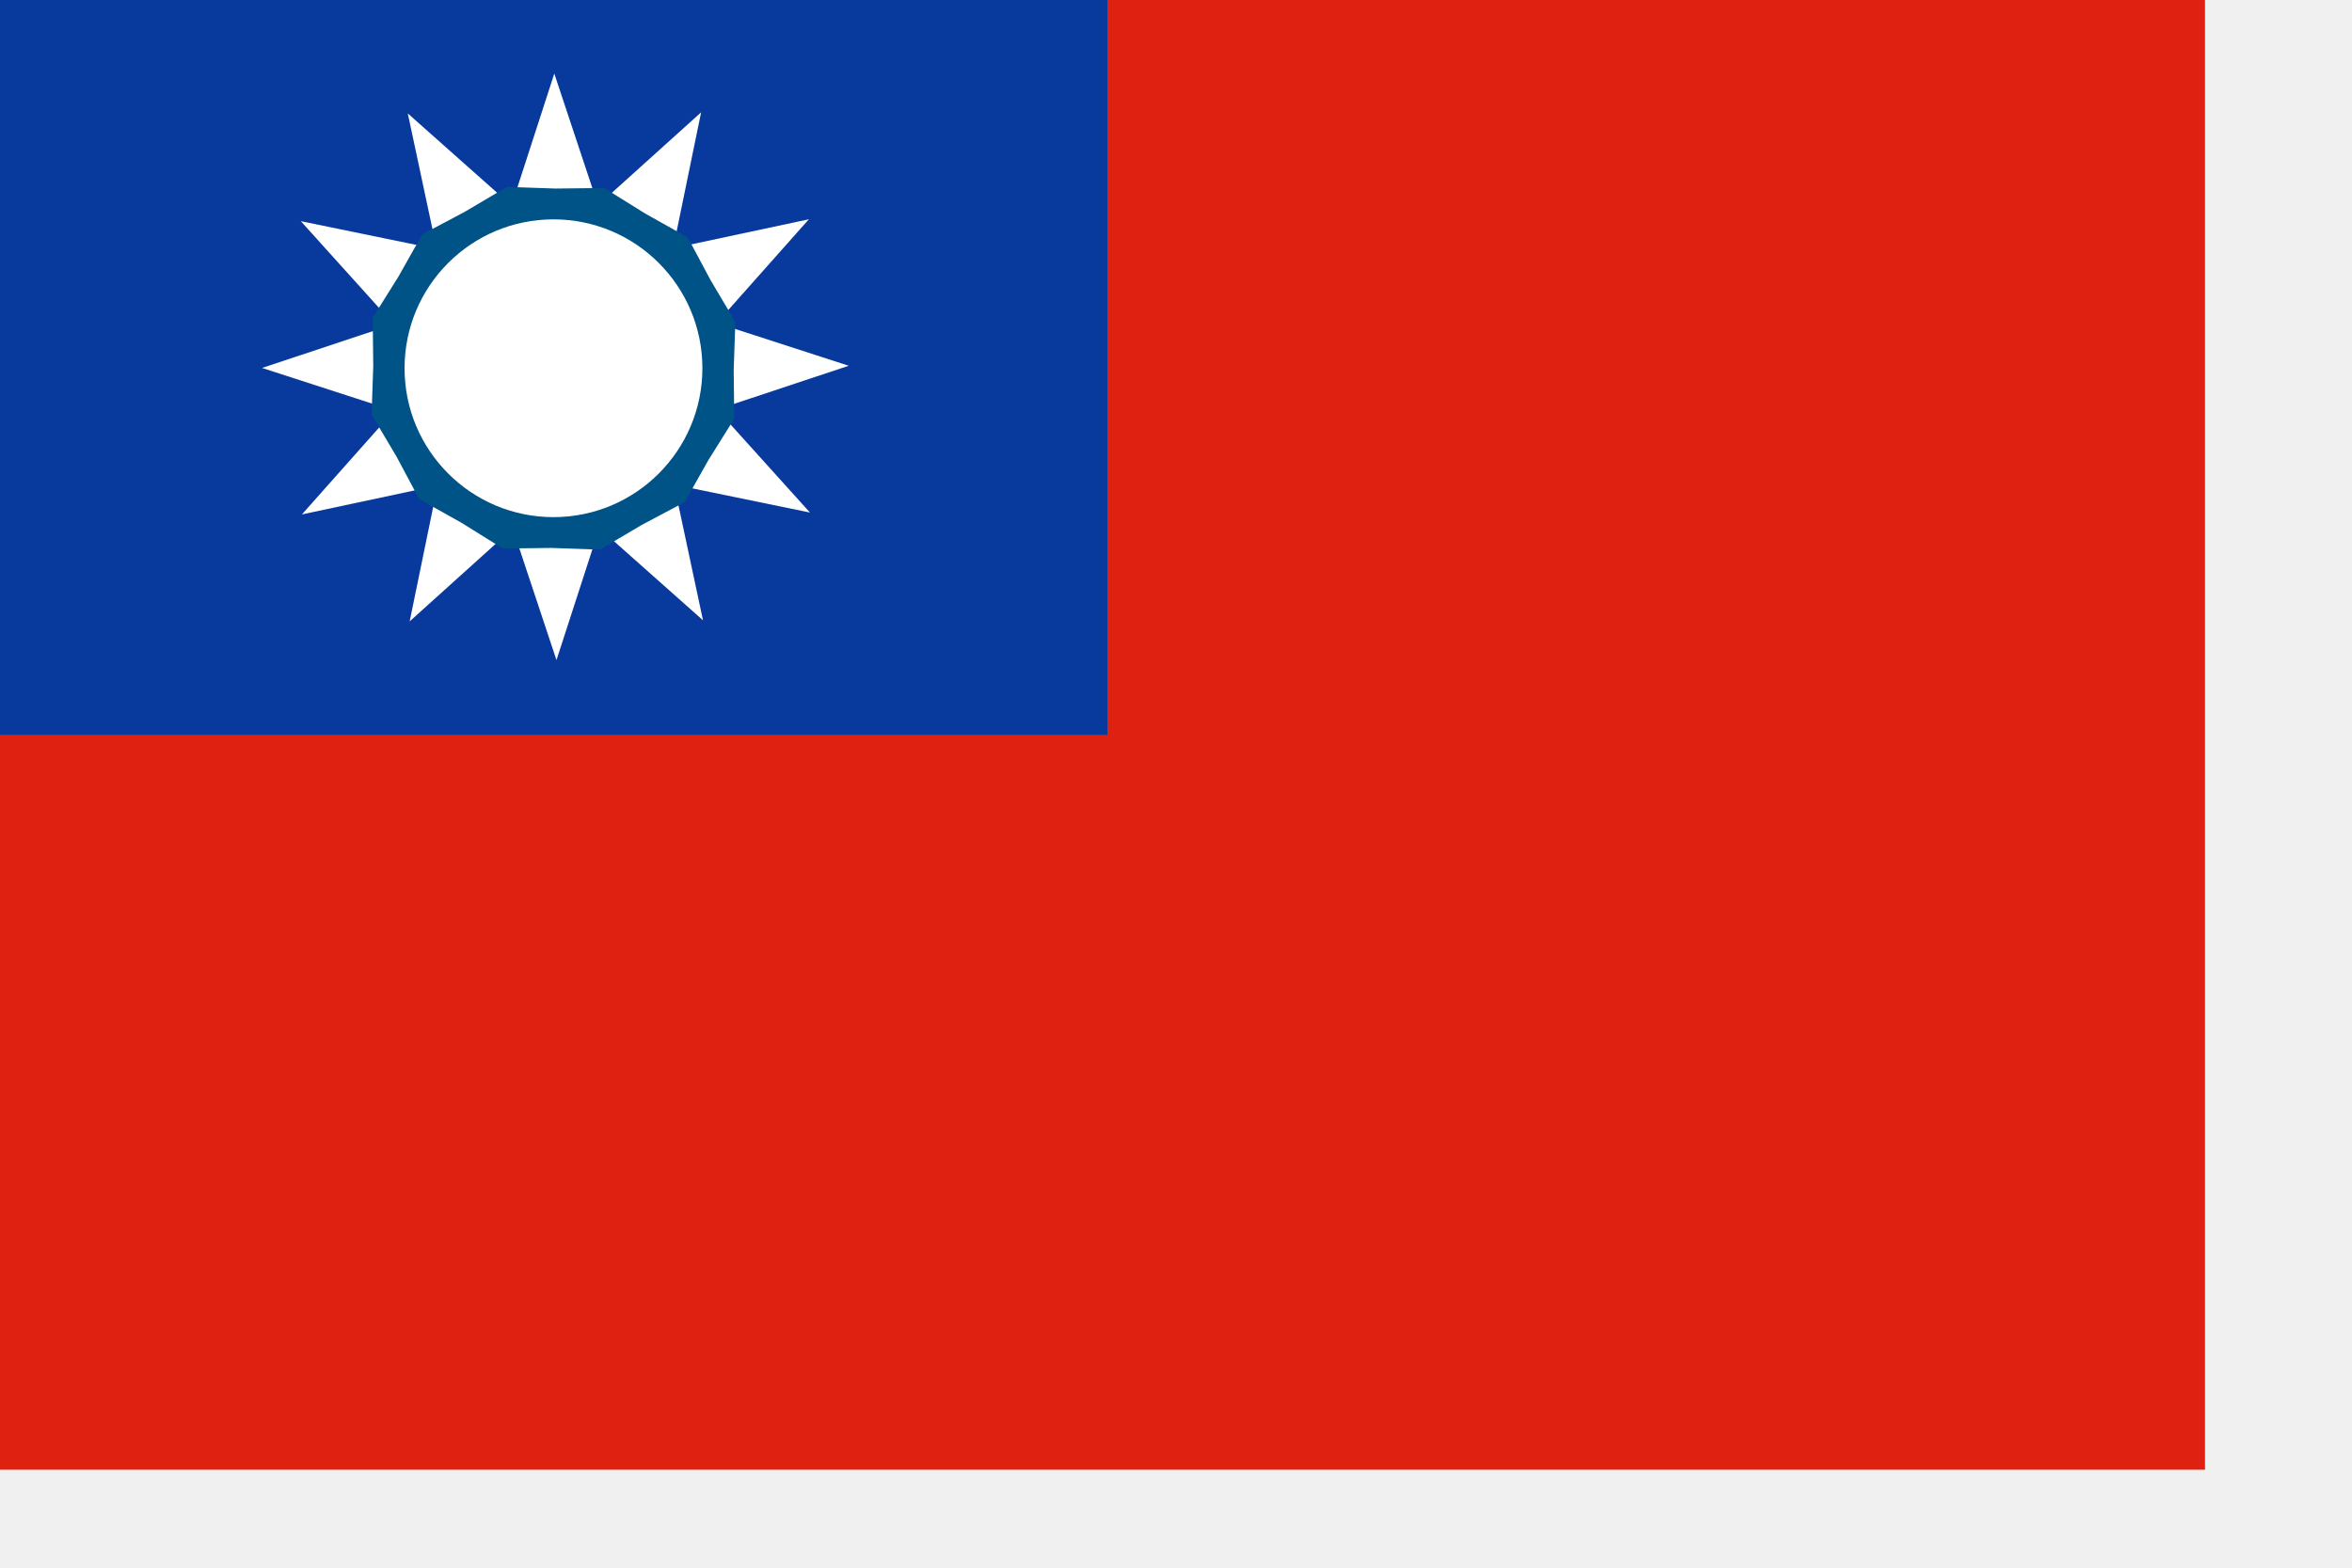
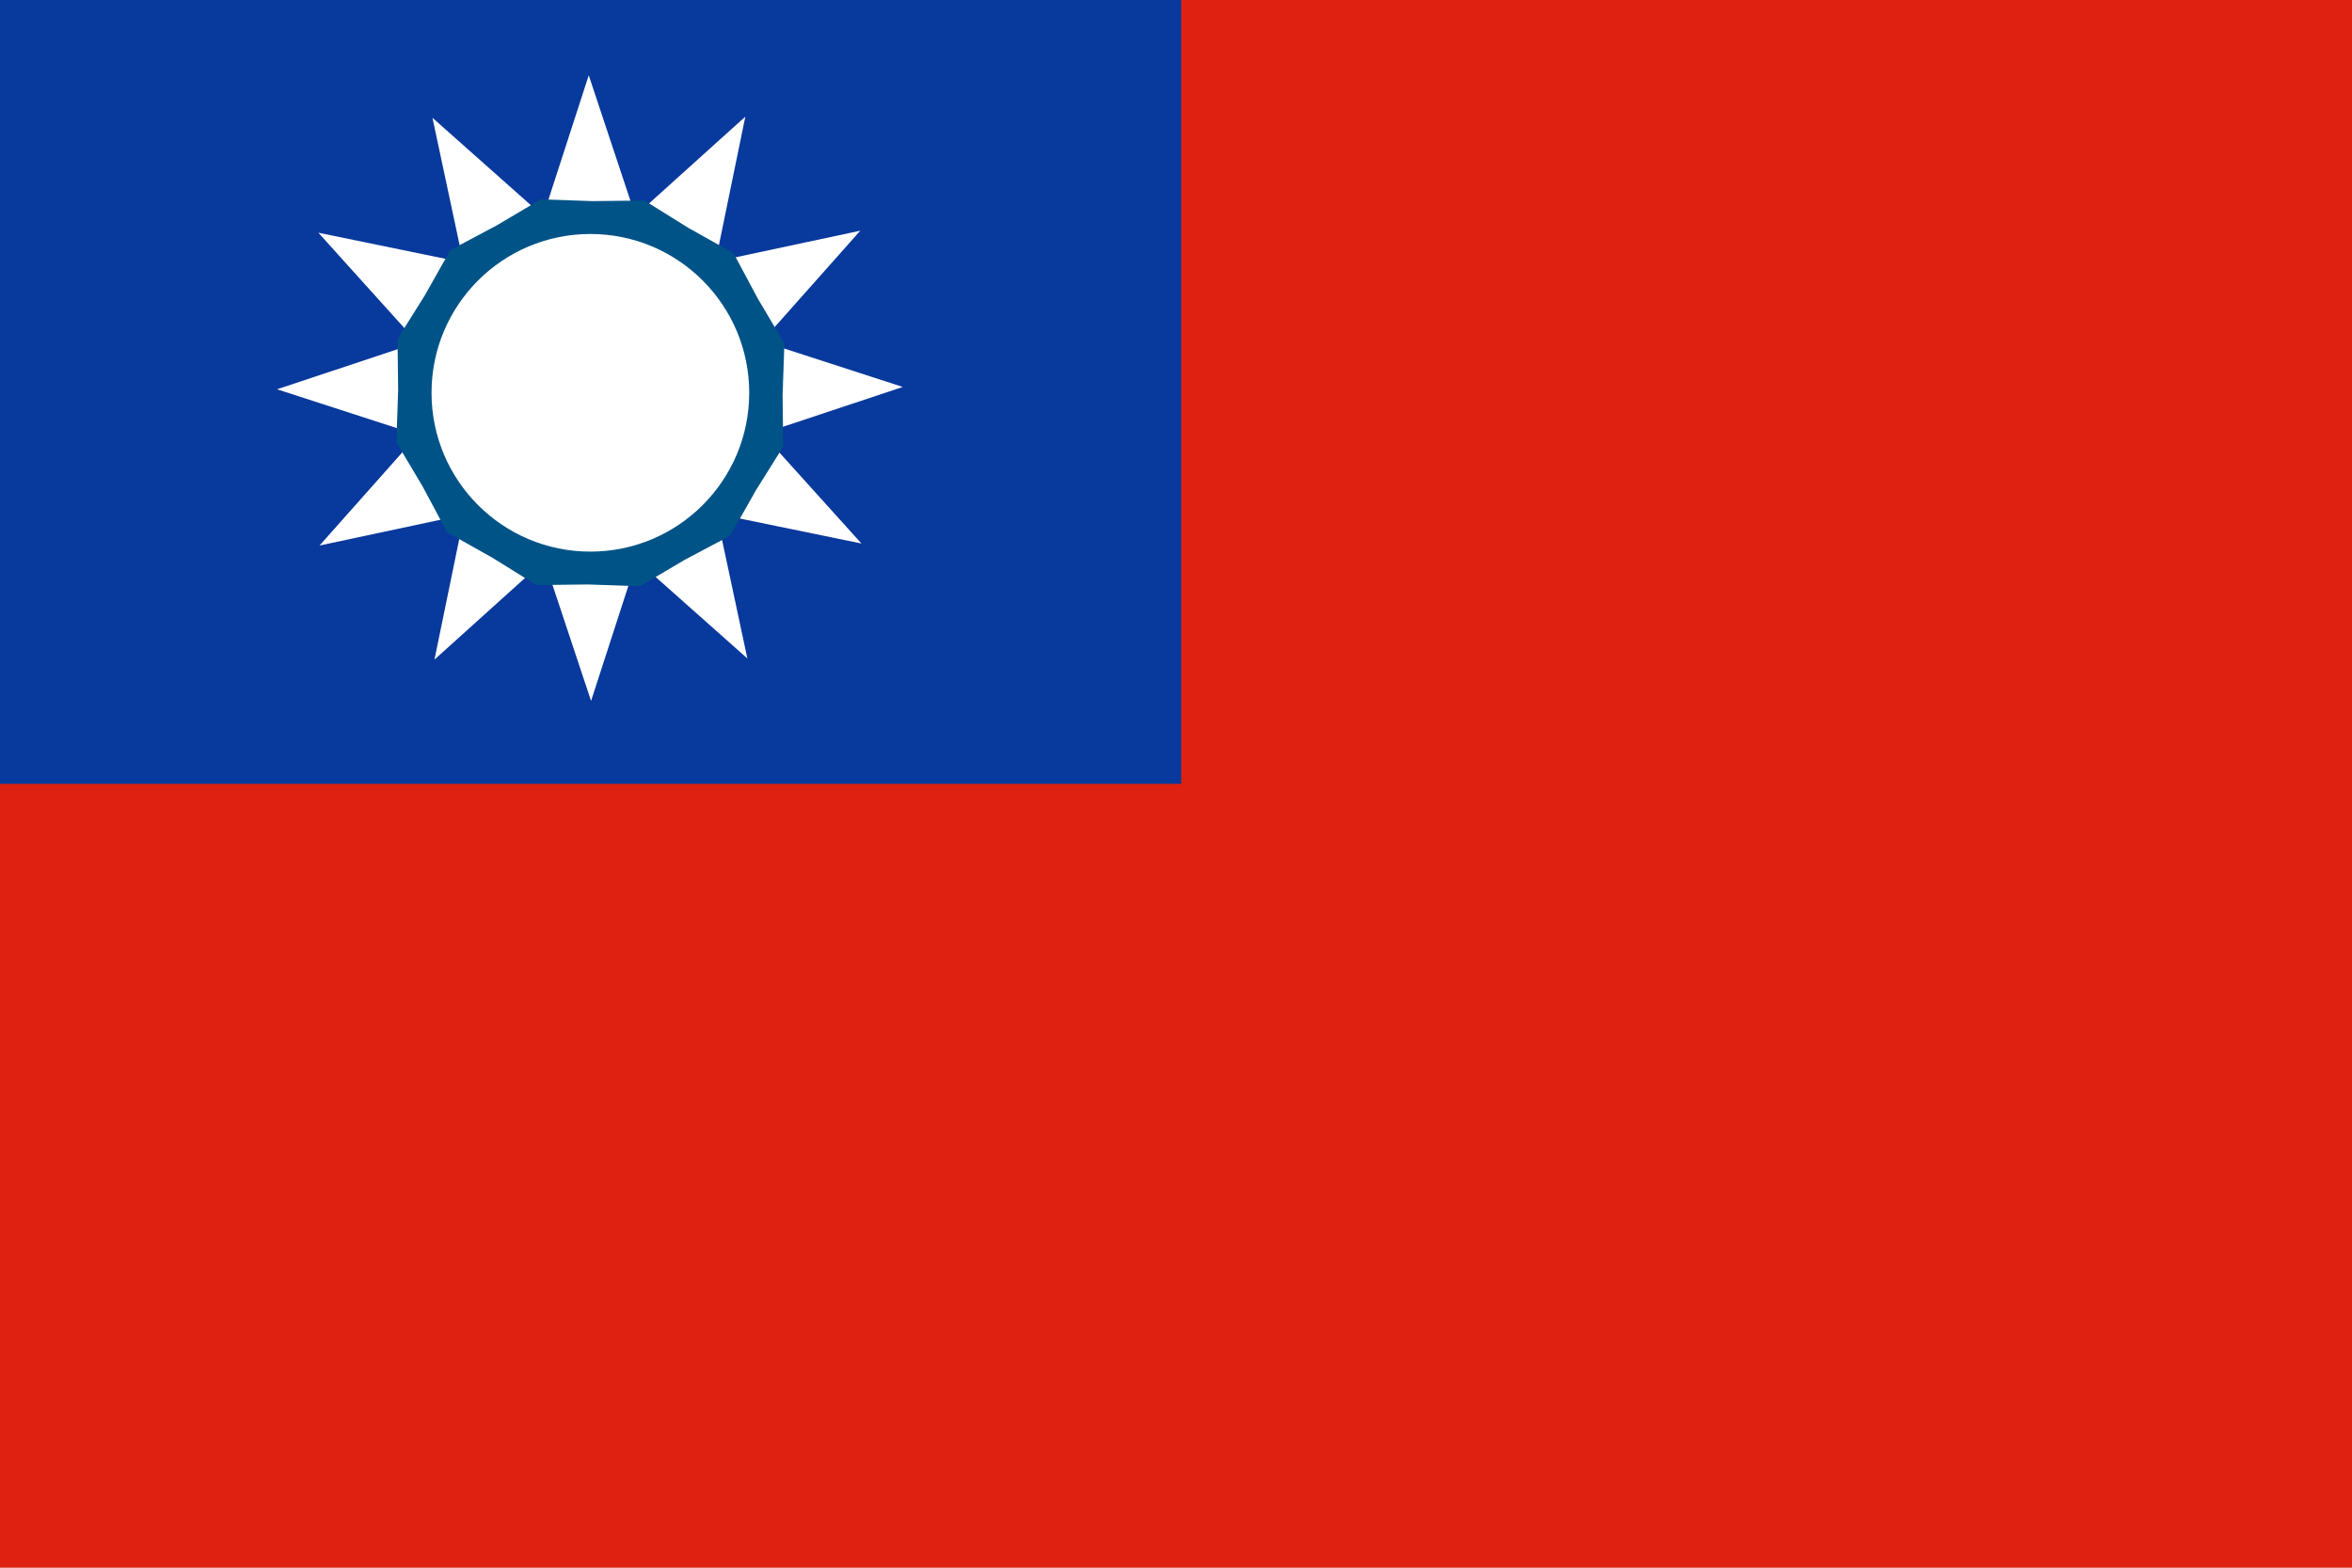
- <svg xmlns="http://www.w3.org/2000/svg" id="svg977" width="210mm" height="140mm">
+ <svg xmlns="http://www.w3.org/2000/svg" id="svg977" width="196.875mm" height="131.25mm" version="1.1">
  <defs id="defs979" />
-   <rect style="font-size:12;fill:#de2110;fill-rule:evenodd;stroke-width:1pt;fill-opacity:1;" id="rect983" width="744.094" height="496.063" x="0" y="-0" transform="translate(0,2.288818e-5)" />
-   <rect style="font-size:12;fill:#08399c;fill-rule:evenodd;stroke-width:1pt;fill-opacity:1;" id="rect984" width="373.689" height="248.031" x="0" y="-0" />
-   <polygon style="font-size:12;fill:#ffffff;fill-rule:evenodd;stroke-width:1pt;" id="polygon1007" points="272.533,171.986 226.67,162.56 236.436,208.351 201.431,177.256 186.993,221.797 172.225,177.365 137.451,208.719 146.878,162.856 101.086,172.622 132.181,137.617 87.641,123.179 132.073,108.411 100.719,73.637 146.582,83.064 136.815,37.272 171.821,68.367 186.258,23.827 201.026,68.259 235.8,36.905 226.374,82.768 272.165,73.001 241.07,108.007 285.611,122.444 241.179,137.212 272.533,171.986 " transform="translate(0.794239,1.011375)" />
-   <polygon style="font-size:12;fill:#005387;fill-rule:evenodd;stroke-width:1pt;" id="polygon1009" points="230.414,167.619 216.097,175.24 202.144,183.51 185.934,182.952 169.716,183.137 155.957,174.549 141.819,166.6 134.197,152.283 125.928,138.33 126.485,122.12 126.301,105.902 134.888,92.143 142.838,78.005 157.154,70.383 171.107,62.114 187.317,62.671 203.536,62.486 217.295,71.074 231.433,79.023 239.054,93.34 247.324,107.293 246.766,123.503 246.951,139.721 238.363,153.481 230.414,167.619 " transform="matrix(1.01122,0,0,1.008521,-1.945835,0.434593)" />
-   <path style="font-size:12;fill:#ffffff;fill-rule:evenodd;stroke-width:1pt;" id="path1011" d="M 236.879 122.812 A 50.253 50.253 0 1 0 136.373,122.812 A 50.253 50.253 0 1 0 236.879 122.812 L 186.626 122.812 z" transform="translate(0.148106,1.481079)" />
+   <rect style="font-size:12px;fill:#de2110;fill-opacity:1;fill-rule:evenodd;stroke-width:1pt" id="rect983" width="744.094" height="496.063" x="0" y="7.8881785e-06" />
+   <rect style="font-size:12px;fill:#08399c;fill-opacity:1;fill-rule:evenodd;stroke-width:1pt" id="rect984" width="373.689" height="248.031" x="0" y="0" />
+   <polygon style="font-size:12px;fill:#ffffff;fill-rule:evenodd;stroke-width:1pt" id="polygon1007" points="272.533,171.986 226.67,162.56 236.436,208.351 201.431,177.256 186.993,221.797 172.225,177.365 137.451,208.719 146.878,162.856 101.086,172.622 132.181,137.617 87.641,123.179 132.073,108.411 100.719,73.637 146.582,83.064 136.815,37.272 171.821,68.367 186.258,23.827 201.026,68.259 235.8,36.905 226.374,82.768 272.165,73.001 241.07,108.007 285.611,122.444 241.179,137.212 272.533,171.986 " d="m 273.327,172.997 -45.863,-9.426 9.767,45.792 -35.005,-31.095 -14.438,44.54 -14.768,-44.432 -34.774,31.354 9.426,-45.863 -45.792,9.767 31.095,-35.005 -44.54,-14.438 44.432,-14.768 -31.354,-34.774 45.863,9.426 -9.767,-45.792 35.005,31.095 14.438,-44.54 14.768,44.432 34.774,-31.354 -9.426,45.863 45.792,-9.767 -31.095,35.005 44.54,14.438 -44.432,14.768 z" />
+   <polygon style="font-size:12px;fill:#005387;fill-rule:evenodd;stroke-width:1pt" id="polygon1009" points="230.414,167.619 216.097,175.24 202.144,183.51 185.934,182.952 169.716,183.137 155.957,174.549 141.819,166.6 134.197,152.283 125.928,138.33 126.485,122.12 126.301,105.902 134.888,92.143 142.838,78.005 157.154,70.383 171.107,62.114 187.317,62.671 203.536,62.486 217.295,71.074 231.433,79.023 239.054,93.34 247.324,107.293 246.766,123.503 246.951,139.721 238.363,153.481 230.414,167.619 " transform="matrix(1.01122,0,0,1.008521,-1.945835,0.434624)" d="m 230.414,167.619 -14.317,7.622 -13.953,8.269 -16.21,-0.558 -16.218,0.185 -13.759,-8.588 -14.138,-7.949 -7.622,-14.317 -8.269,-13.953 0.558,-16.21 -0.185,-16.218 8.588,-13.759 7.949,-14.138 14.317,-7.622 13.953,-8.269 16.21,0.558 16.218,-0.185 13.759,8.588 14.138,7.949 7.622,14.317 8.269,13.953 -0.558,16.21 0.185,16.218 -8.588,13.759 z" />
+   <ellipse style="font-size:12px;fill:#ffffff;fill-rule:evenodd;stroke-width:1pt" id="path1011" cx="186.774" cy="124.293" rx="50.253" ry="50.253" />
</svg>
